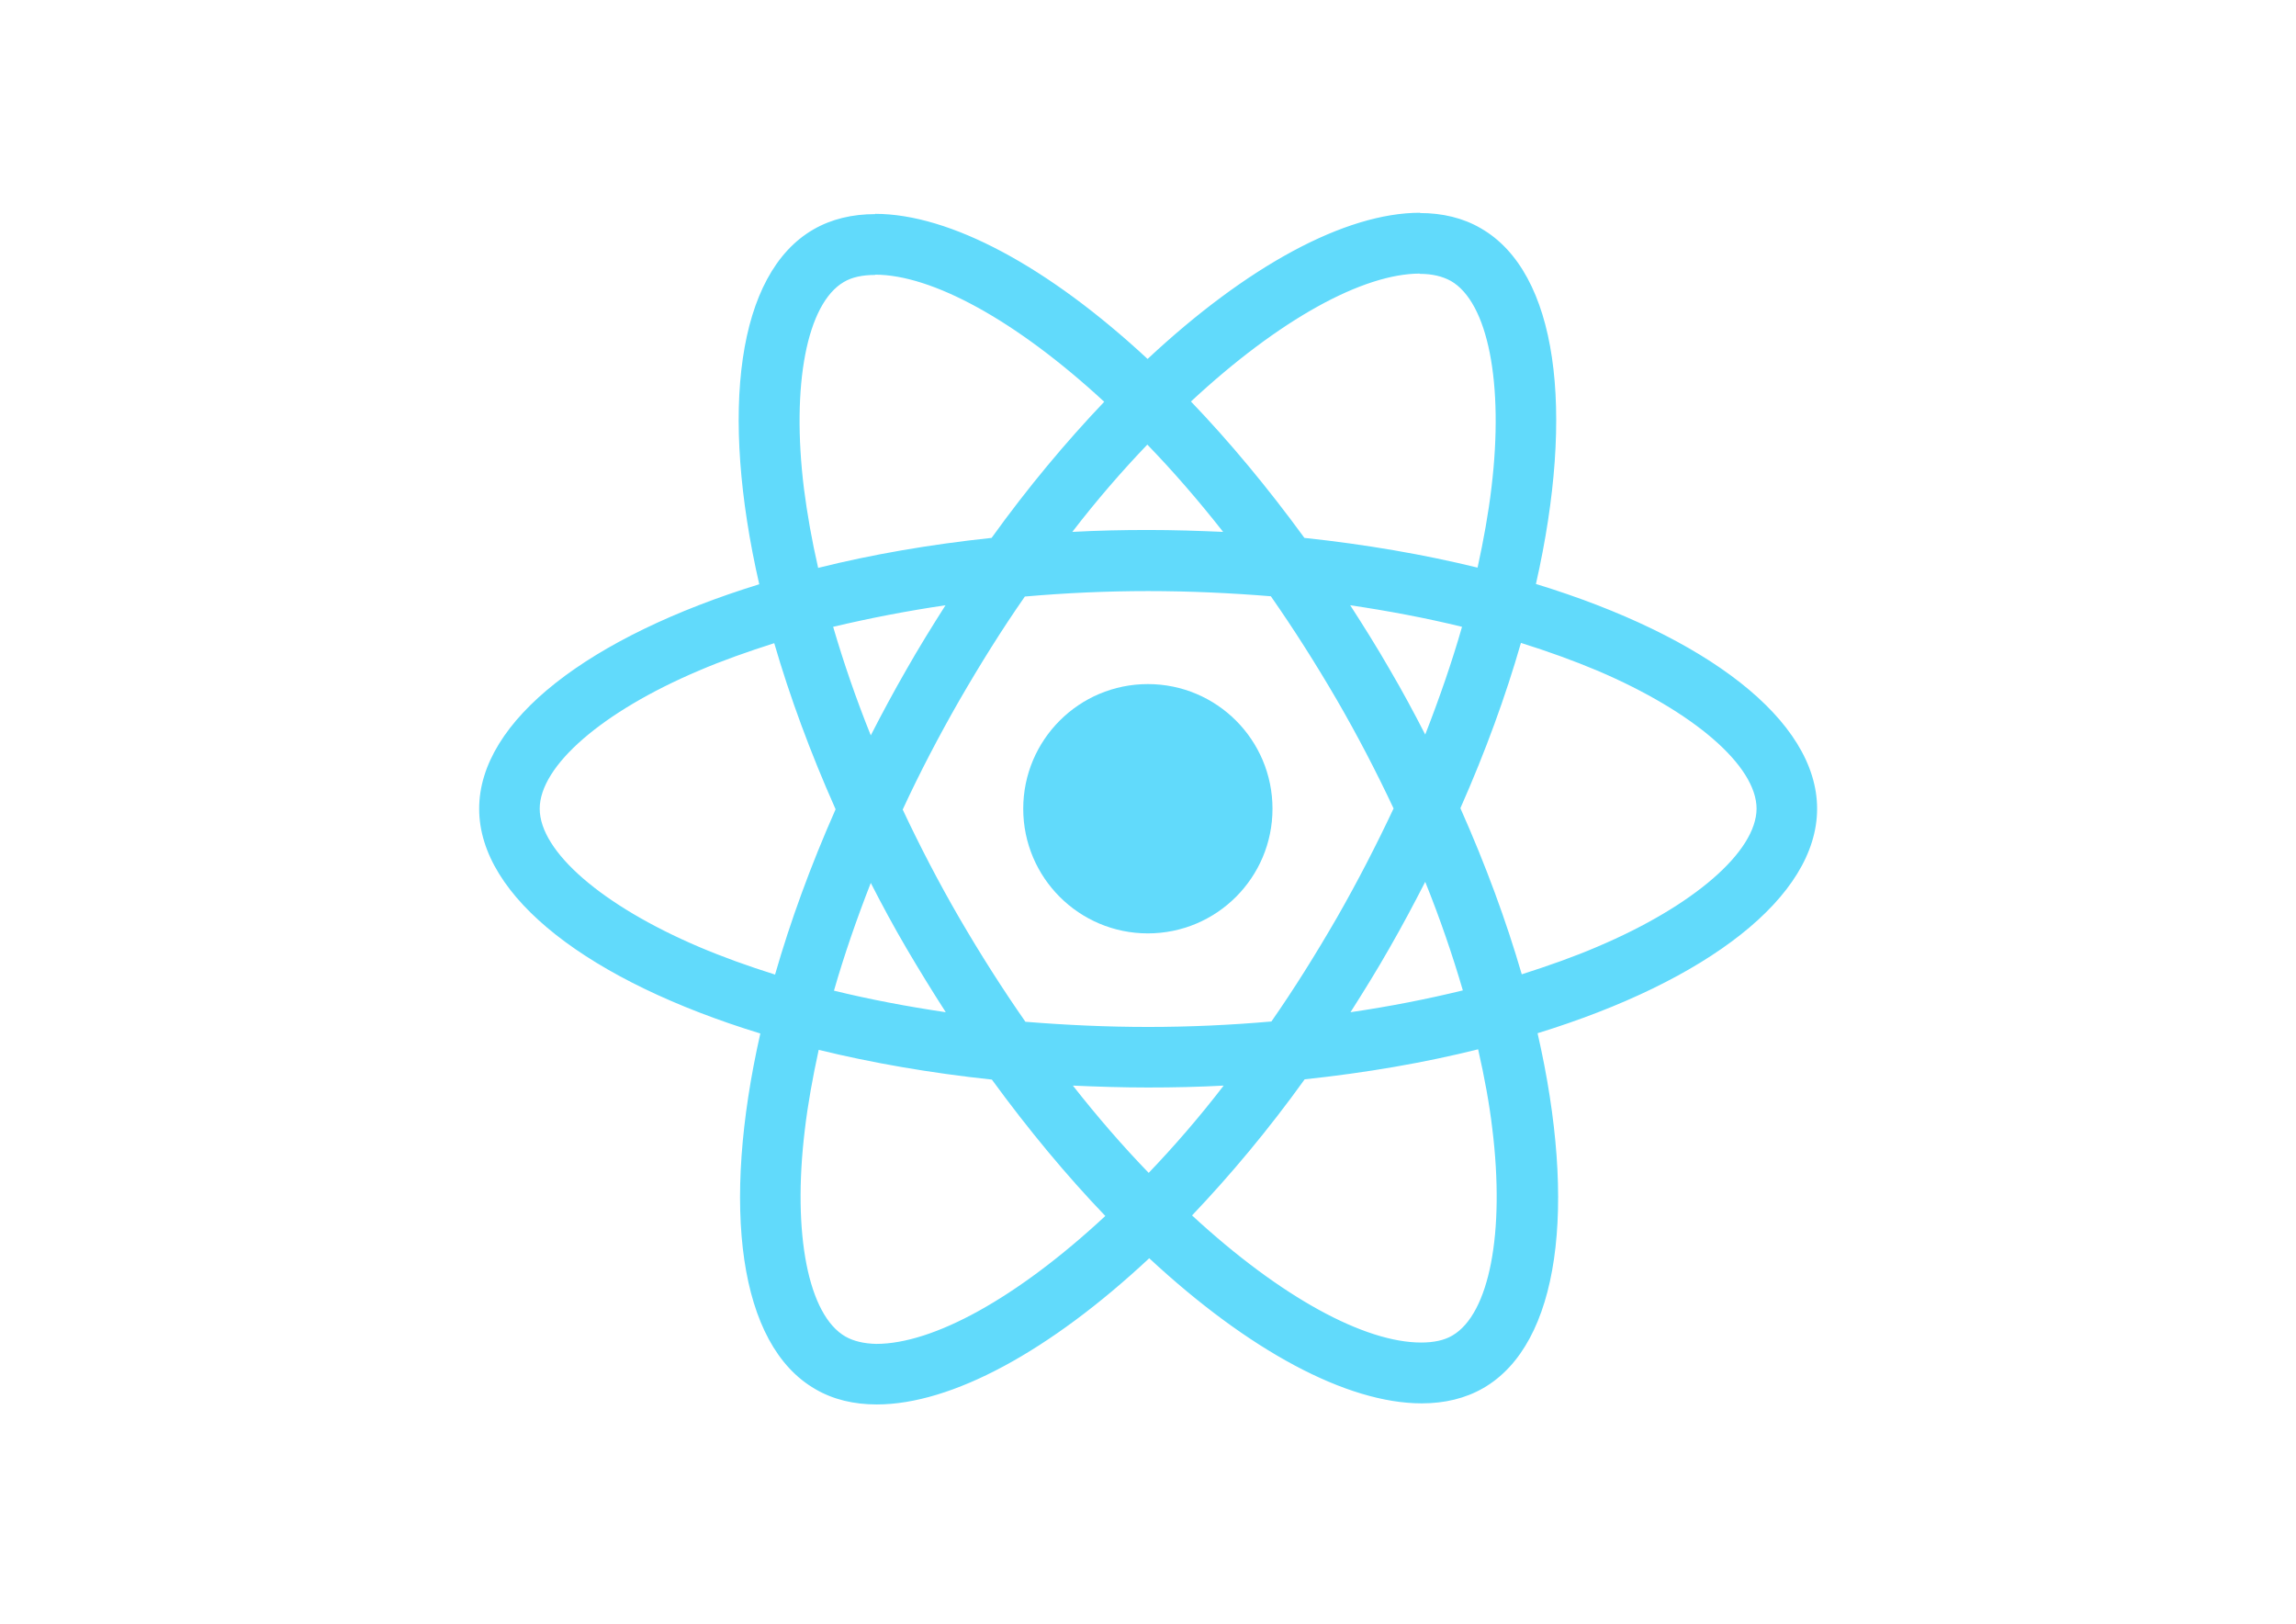
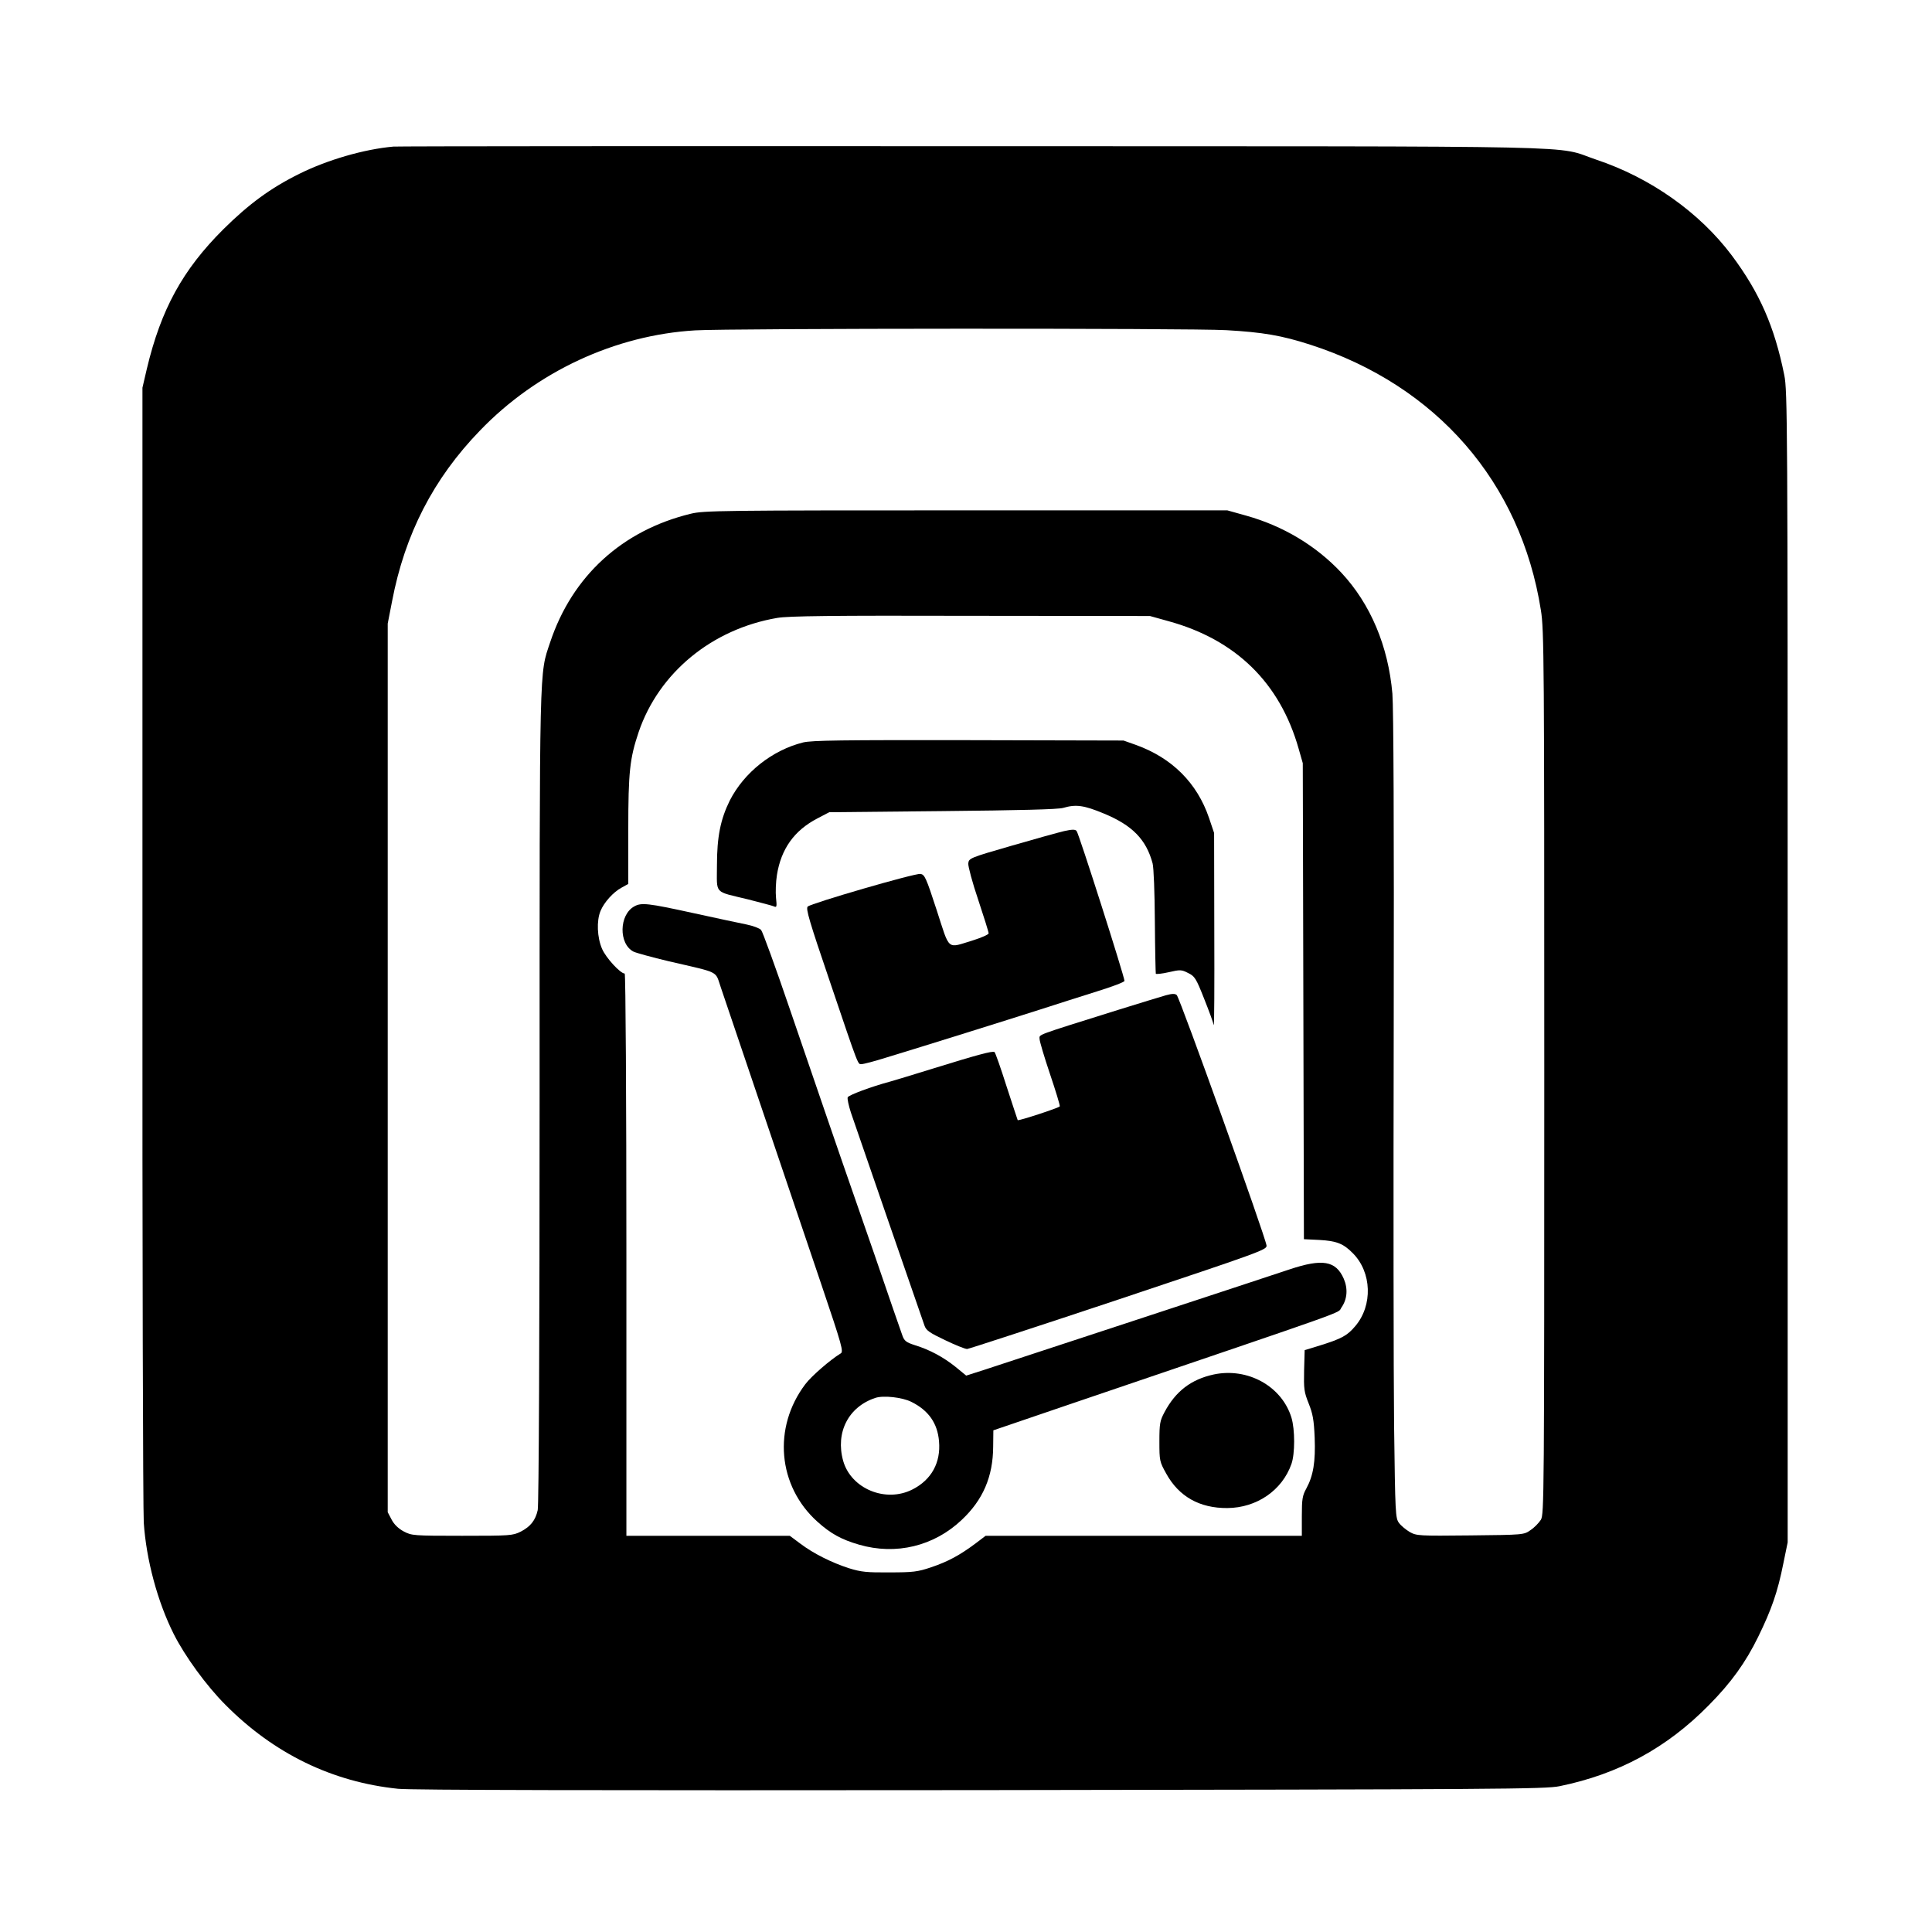
- <svg xmlns="http://www.w3.org/2000/svg" viewBox="0 0 841.9 595.3">
-   <g fill="#61DAFB">
-     <path d="M666.3 296.5c0-32.5-40.7-63.3-103.1-82.4 14.4-63.6 8-114.2-20.2-130.4-6.5-3.8-14.1-5.6-22.4-5.6v22.3c4.6 0 8.3.9 11.4 2.6 13.6 7.8 19.5 37.5 14.9 75.7-1.1 9.4-2.9 19.3-5.1 29.4-19.6-4.8-41-8.5-63.5-10.9-13.5-18.5-27.5-35.3-41.6-50 32.6-30.3 63.2-46.9 84-46.9V78c-27.5 0-63.5 19.6-99.9 53.6-36.4-33.8-72.4-53.2-99.9-53.2v22.3c20.7 0 51.4 16.5 84 46.6-14 14.7-28 31.4-41.3 49.9-22.6 2.4-44 6.1-63.6 11-2.3-10-4-19.7-5.2-29-4.7-38.2 1.1-67.9 14.6-75.8 3-1.8 6.9-2.6 11.5-2.6V78.5c-8.4 0-16 1.8-22.6 5.6-28.1 16.2-34.4 66.7-19.9 130.1-62.2 19.2-102.7 49.9-102.7 82.3 0 32.5 40.7 63.3 103.1 82.4-14.4 63.6-8 114.2 20.2 130.4 6.5 3.8 14.1 5.6 22.5 5.6 27.5 0 63.5-19.6 99.9-53.6 36.4 33.8 72.4 53.2 99.9 53.2 8.4 0 16-1.8 22.6-5.6 28.1-16.2 34.4-66.7 19.9-130.1 62-19.1 102.5-49.9 102.5-82.3zm-130.2-66.7c-3.7 12.9-8.3 26.2-13.5 39.5-4.1-8-8.4-16-13.1-24-4.6-8-9.5-15.8-14.4-23.4 14.2 2.1 27.9 4.7 41 7.9zm-45.8 106.5c-7.8 13.5-15.8 26.3-24.1 38.2-14.9 1.3-30 2-45.2 2-15.1 0-30.2-.7-45-1.9-8.3-11.9-16.4-24.6-24.2-38-7.6-13.1-14.5-26.4-20.8-39.8 6.2-13.4 13.2-26.8 20.7-39.9 7.8-13.5 15.8-26.3 24.1-38.2 14.9-1.3 30-2 45.2-2 15.1 0 30.2.7 45 1.9 8.3 11.9 16.4 24.6 24.2 38 7.6 13.1 14.5 26.4 20.8 39.8-6.3 13.4-13.2 26.8-20.7 39.9zm32.3-13c5.4 13.4 10 26.8 13.8 39.8-13.1 3.2-26.9 5.9-41.2 8 4.9-7.7 9.8-15.6 14.4-23.7 4.6-8 8.9-16.1 13-24.1zM421.2 430c-9.3-9.6-18.6-20.3-27.8-32 9 .4 18.2.7 27.5.7 9.4 0 18.7-.2 27.8-.7-9 11.7-18.3 22.4-27.5 32zm-74.4-58.9c-14.2-2.1-27.9-4.7-41-7.9 3.7-12.9 8.3-26.2 13.5-39.5 4.1 8 8.4 16 13.1 24 4.7 8 9.5 15.8 14.4 23.4zM420.7 163c9.3 9.6 18.6 20.3 27.8 32-9-.4-18.2-.7-27.5-.7-9.4 0-18.7.2-27.8.7 9-11.7 18.3-22.4 27.5-32zm-74 58.9c-4.9 7.7-9.8 15.6-14.4 23.7-4.6 8-8.9 16-13 24-5.4-13.4-10-26.8-13.8-39.8 13.1-3.1 26.9-5.8 41.2-7.9zm-90.5 125.2c-35.4-15.1-58.3-34.9-58.3-50.6 0-15.7 22.9-35.6 58.3-50.6 8.6-3.7 18-7 27.7-10.1 5.7 19.6 13.2 40 22.5 60.9-9.2 20.8-16.6 41.1-22.2 60.6-9.9-3.1-19.3-6.5-28-10.2zM310 490c-13.6-7.8-19.5-37.5-14.9-75.7 1.1-9.4 2.9-19.3 5.1-29.4 19.6 4.8 41 8.5 63.5 10.9 13.5 18.5 27.5 35.3 41.6 50-32.6 30.3-63.2 46.9-84 46.9-4.5-.1-8.3-1-11.3-2.7zm237.2-76.2c4.7 38.2-1.1 67.9-14.6 75.8-3 1.8-6.9 2.6-11.5 2.6-20.7 0-51.4-16.5-84-46.6 14-14.7 28-31.4 41.3-49.9 22.6-2.4 44-6.1 63.6-11 2.3 10.1 4.1 19.8 5.2 29.1zm38.5-66.7c-8.6 3.7-18 7-27.7 10.1-5.7-19.6-13.2-40-22.5-60.9 9.2-20.8 16.6-41.1 22.2-60.6 9.9 3.1 19.3 6.5 28.1 10.2 35.4 15.1 58.3 34.9 58.3 50.6-.1 15.7-23 35.6-58.4 50.6zM320.8 78.4z" />
-     <circle cx="420.9" cy="296.5" r="45.7" />
-     <path d="M520.5 78.1z" />
+ <svg xmlns="http://www.w3.org/2000/svg" version="1.0" width="1024pt" height="1024pt" viewBox="0 0 1024 1024" preserveAspectRatio="xMidYMid meet">
+   <g transform="translate(0,1024) scale(0.1,-0.1)" fill="#000000" stroke="none">
+     <path d="M2085 9463 c-157 -14 -351 -71 -498 -144 -152 -75 -269 -161 -403 -294 -216 -215 -331 -425 -406 -741 l-23 -99 0 -2945 c-1 -1620 3 -3001 7 -3070 13 -197 73 -420 159 -591 59 -117 173 -274 274 -375 257 -259 566 -409 915 -445 72 -7 1033 -9 3090 -7 2753 4 2991 5 3067 21 312 64 568 203 790 429 118 119 195 226 262 363 70 143 103 237 133 388 l23 112 0 3050 c0 2886 -1 3055 -18 3137 -52 258 -131 437 -278 634 -171 228 -431 412 -719 508 -229 77 79 70 -3305 71 -1667 1 -3048 0 -3070 -2z m4415 -973 c193 -11 293 -28 445 -77 669 -216 1115 -729 1222 -1407 17 -104 18 -261 18 -2451 0 -2257 -1 -2341 -18 -2370 -11 -17 -35 -42 -55 -55 -35 -25 -37 -25 -319 -28 -273 -3 -285 -2 -321 18 -20 12 -46 33 -57 48 -19 26 -20 47 -26 512 -3 267 -4 1224 -2 2128 2 1035 -1 1684 -7 1755 -22 253 -116 476 -271 642 -133 142 -307 247 -504 302 l-100 28 -1385 0 c-1299 0 -1390 -1 -1459 -18 -363 -88 -628 -330 -745 -681 -58 -175 -56 -70 -56 -2411 0 -1255 -4 -2166 -10 -2189 -12 -54 -38 -87 -90 -114 -43 -21 -54 -22 -311 -22 -258 0 -267 1 -309 23 -28 15 -51 37 -64 62 l-21 40 0 2355 0 2355 23 118 c68 356 219 650 466 905 301 313 717 506 1141 531 183 11 2627 12 2815 1z m-308 -1542 c358 -98 592 -327 691 -676 l22 -77 3 -1261 3 -1262 82 -4 c90 -5 127 -19 177 -70 101 -101 107 -277 13 -387 -42 -50 -72 -66 -183 -101 l-85 -26 -3 -108 c-2 -98 0 -114 24 -174 22 -55 28 -87 32 -181 5 -128 -7 -202 -44 -270 -21 -38 -24 -56 -24 -147 l0 -104 -838 0 -838 0 -54 -41 c-83 -62 -146 -96 -235 -126 -71 -24 -96 -27 -220 -27 -120 -1 -151 2 -215 22 -93 30 -189 78 -259 131 l-55 41 -433 0 -433 0 0 1490 c0 824 -4 1490 -9 1490 -23 0 -100 84 -120 131 -26 60 -30 149 -8 201 19 46 68 100 111 123 l36 20 0 286 c0 309 8 379 55 519 107 314 388 546 735 605 58 10 287 13 1025 11 l950 -1 97 -27z" />
+     <path d="M4257 6305 c-164 -41 -313 -159 -389 -308 -49 -99 -68 -192 -68 -344 0 -156 -19 -135 165 -180 66 -17 128 -33 137 -37 15 -7 16 -2 11 46 -3 29 -1 84 5 121 22 137 91 235 214 299 l63 33 600 6 c409 4 613 9 640 17 68 20 110 14 216 -30 150 -62 224 -137 258 -264 6 -23 11 -153 12 -309 1 -149 4 -273 5 -276 2 -3 33 0 68 8 61 14 68 14 103 -4 35 -17 42 -27 85 -136 26 -65 49 -128 51 -140 3 -12 4 212 3 498 l-1 520 -27 80 c-63 185 -196 318 -388 387 l-65 23 -820 2 c-678 1 -830 -1 -878 -12z" />
+     <path d="M5640 5835 c-30 -7 -156 -42 -280 -78 -222 -64 -225 -66 -228 -94 -1 -15 22 -102 53 -193 30 -90 55 -170 55 -177 0 -6 -38 -23 -83 -37 -141 -43 -121 -59 -192 159 -57 175 -64 190 -87 193 -30 4 -577 -155 -597 -173 -11 -11 8 -76 117 -396 158 -467 148 -439 169 -439 10 0 68 15 128 34 185 56 661 205 820 256 83 27 216 69 298 95 81 25 147 50 147 56 0 22 -243 785 -254 795 -8 9 -25 8 -66 -1z" />
+     <path d="M3362 5436 c-81 -44 -84 -199 -4 -240 15 -7 99 -30 187 -51 276 -64 244 -48 276 -140 24 -72 125 -370 531 -1569 113 -334 120 -361 103 -370 -53 -32 -155 -120 -187 -163 -173 -229 -146 -539 64 -728 71 -64 128 -95 221 -122 196 -57 397 -8 544 131 113 106 166 229 167 388 l1 87 440 150 c1503 511 1381 467 1405 501 31 44 35 100 12 153 -42 95 -113 107 -287 49 -143 -48 -1510 -497 -1617 -532 l-97 -31 -56 46 c-65 52 -137 91 -215 115 -47 15 -57 23 -67 51 -7 19 -74 212 -148 429 -75 217 -153 440 -172 495 -37 107 -66 191 -278 810 -75 220 -143 407 -151 416 -8 9 -43 22 -77 29 -34 7 -163 34 -285 61 -237 52 -273 56 -310 35z m1468 -2626 c91 -45 139 -113 147 -209 10 -113 -40 -204 -140 -255 -142 -73 -326 3 -368 151 -42 151 28 287 171 334 43 14 142 3 190 -21z" />
+     <path d="M6180 4965 c-25 -7 -139 -42 -255 -78 -446 -140 -415 -128 -415 -154 0 -12 25 -96 55 -185 30 -89 54 -167 52 -172 -2 -7 -218 -78 -223 -73 -1 1 -27 82 -59 179 -31 98 -60 180 -64 182 -11 7 -95 -16 -321 -86 -107 -33 -211 -65 -230 -70 -101 -27 -222 -72 -227 -84 -3 -7 5 -44 17 -81 20 -59 360 -1044 390 -1129 9 -26 27 -38 109 -77 54 -26 106 -47 117 -47 10 1 372 119 804 263 748 250 785 263 783 285 -5 45 -459 1312 -476 1328 -9 8 -24 8 -57 -1z" />
+     <path d="M6433 2955 c-120 -26 -202 -89 -261 -200 -24 -45 -27 -60 -27 -155 0 -102 1 -107 36 -170 67 -122 177 -184 324 -183 156 1 291 94 340 234 19 54 19 182 0 245 -51 167 -232 267 -412 229z" />
  </g>
</svg>
